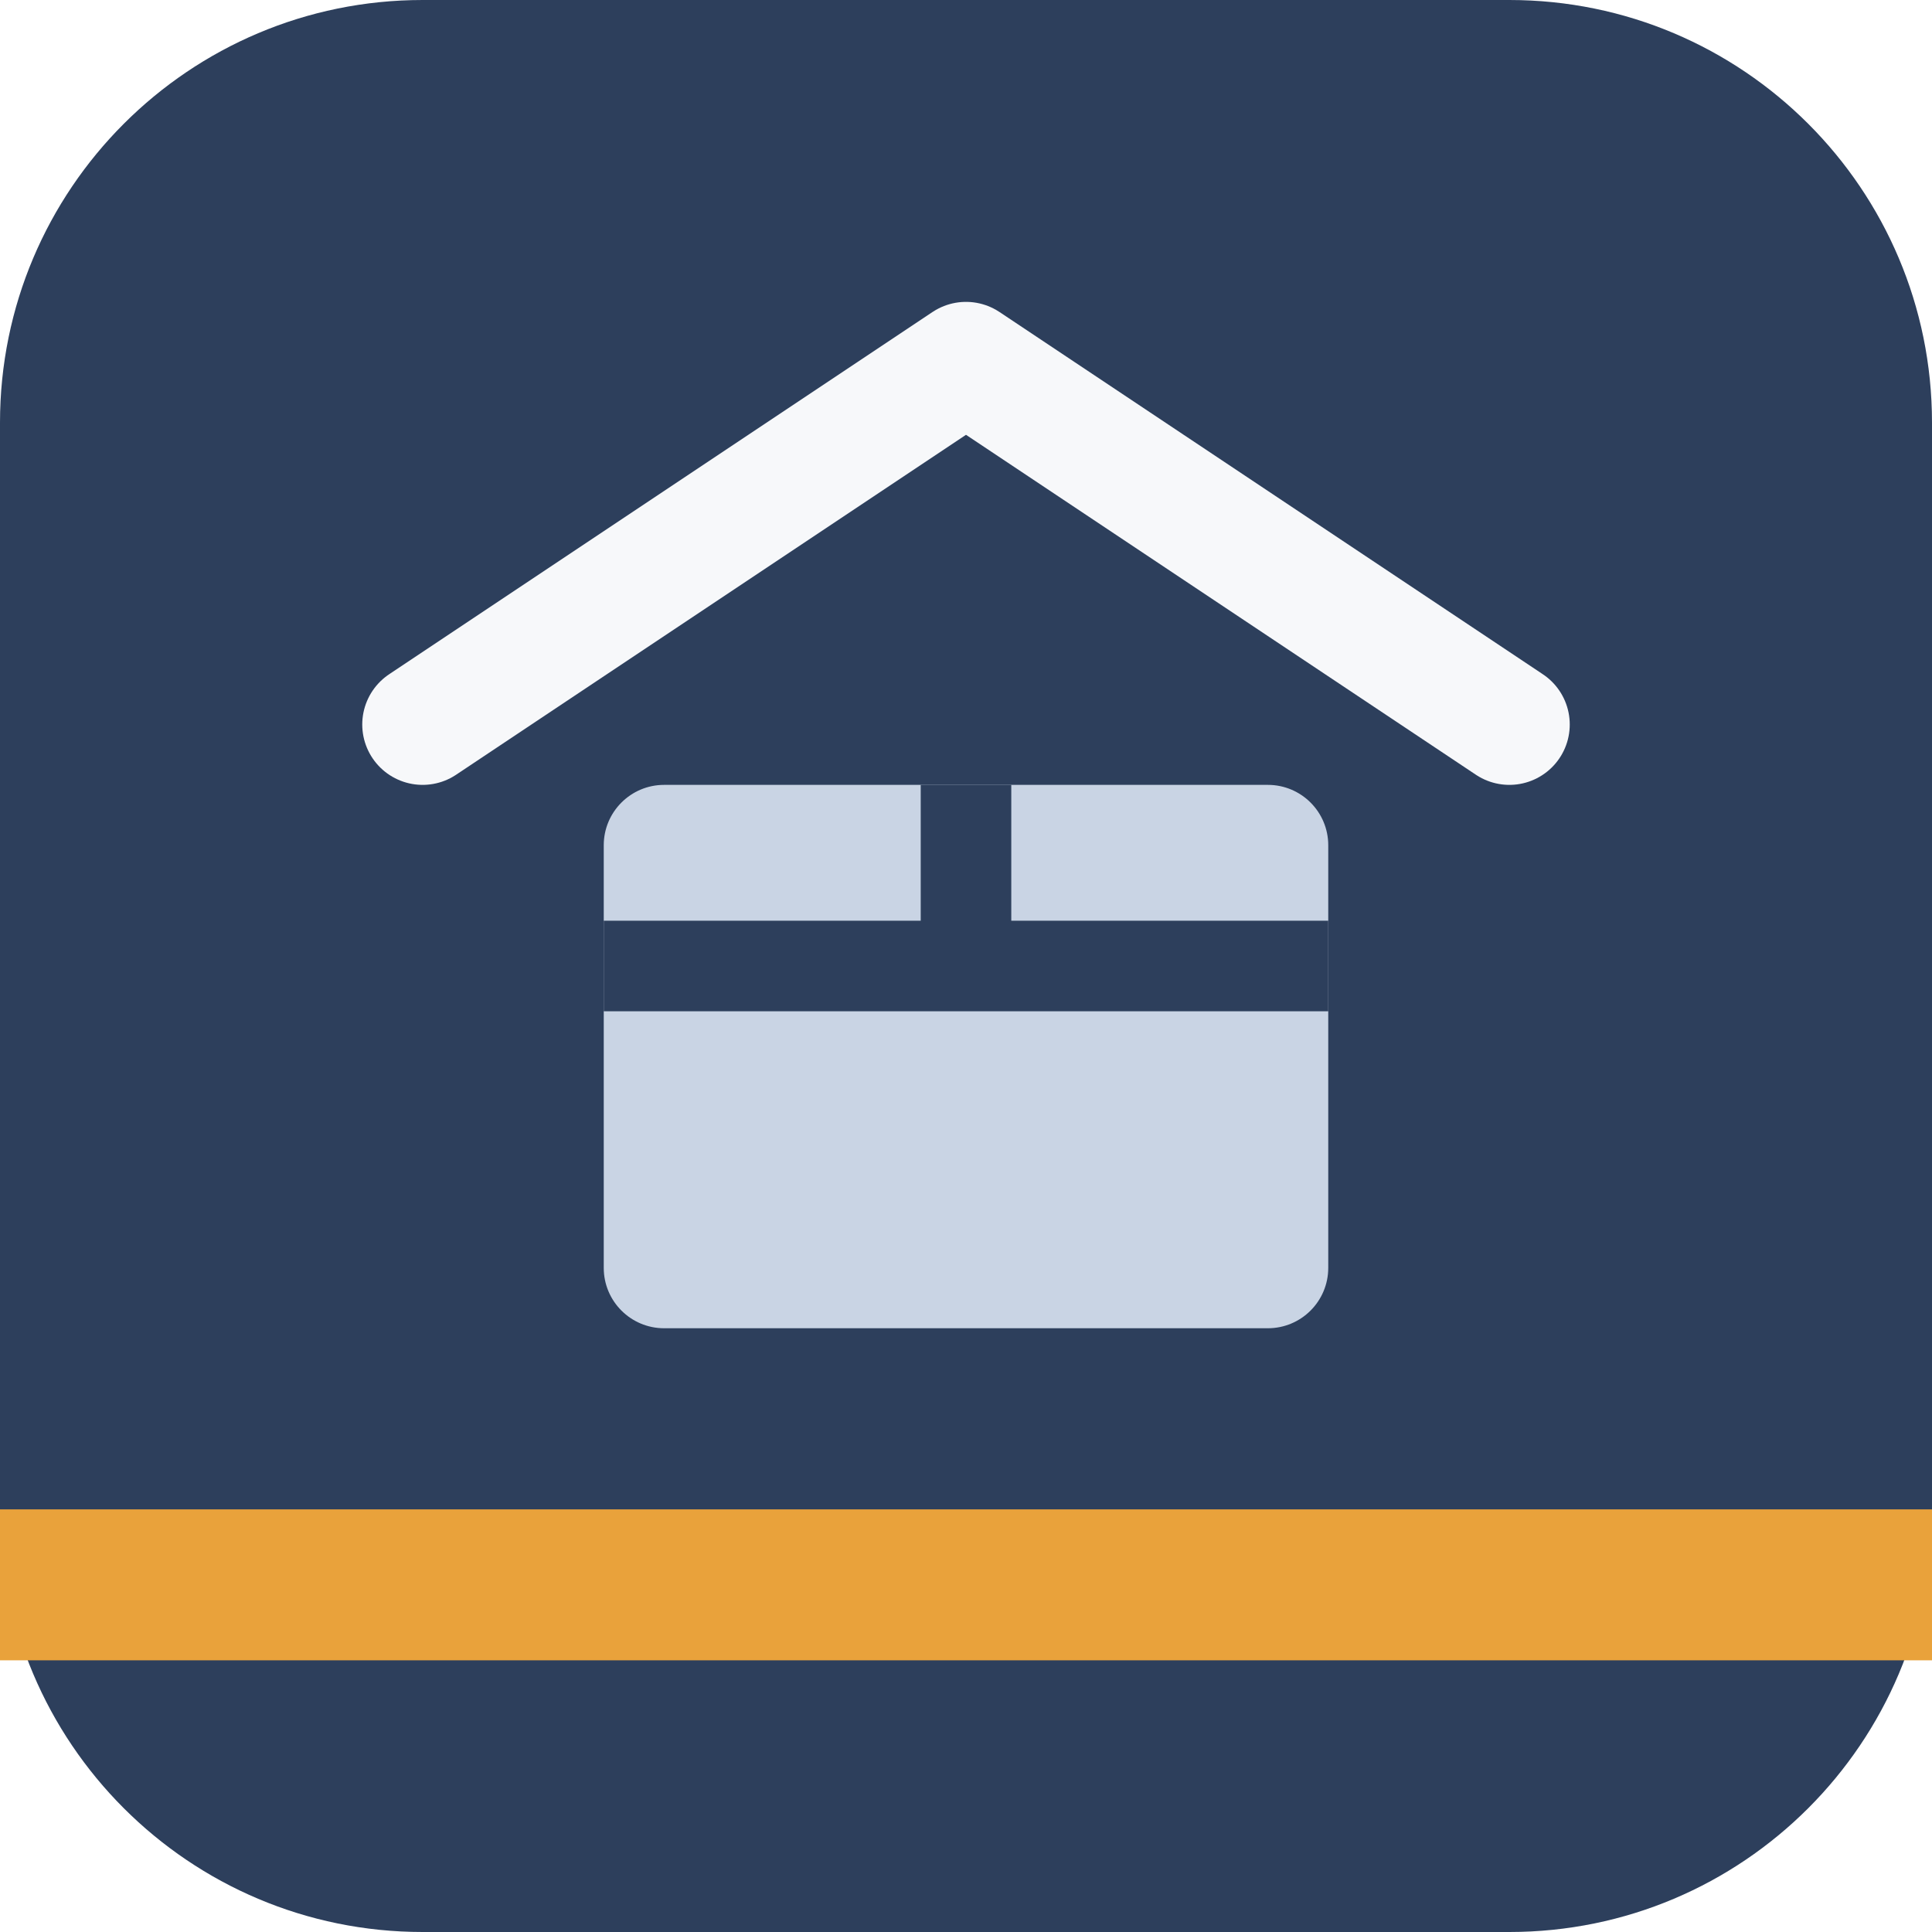
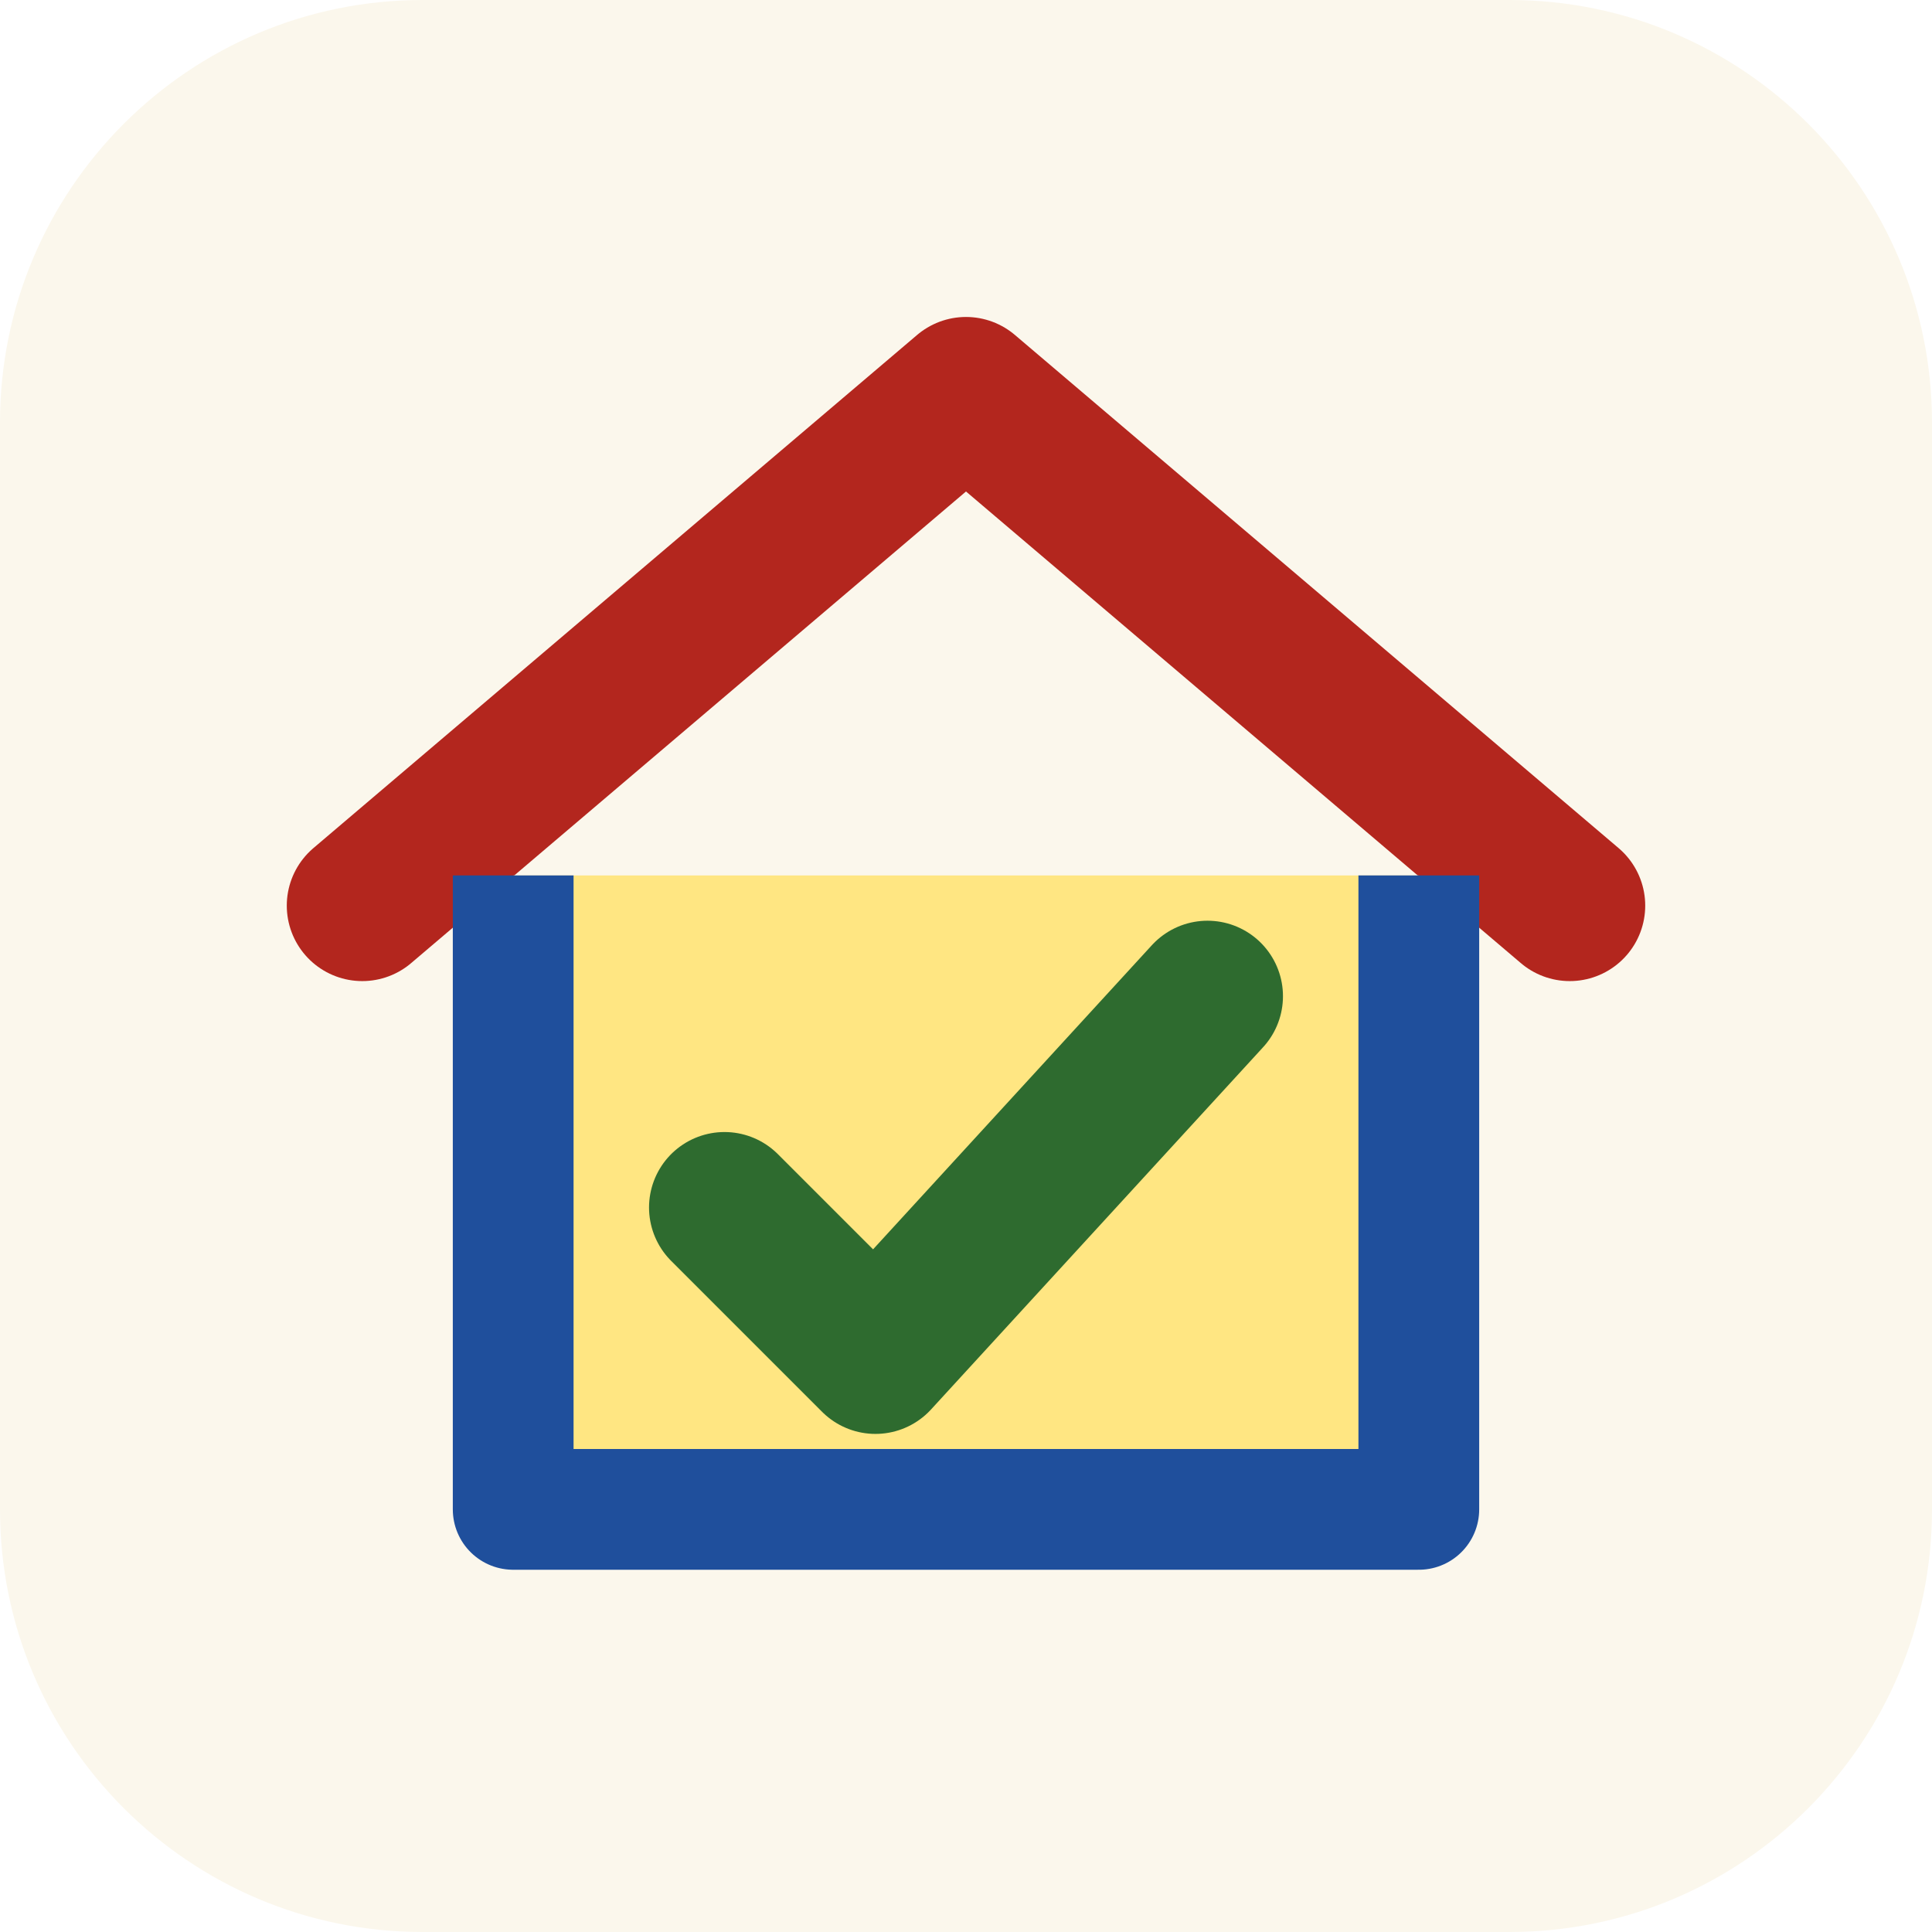
<svg xmlns="http://www.w3.org/2000/svg" viewBox="0 0 64 64">
-   <rect width="64" height="64" rx="14" fill="#2d3f5c" />
-   <rect y="50" width="64" height="5" fill="#e9a23b" />
-   <path d="M14 24l18-12 18 12" fill="none" stroke="#f7f8fa" stroke-width="4" stroke-linecap="round" stroke-linejoin="round" />
-   <rect x="20" y="26" width="24" height="18" rx="2" fill="#c9d4e4" />
-   <path d="M20 32h24M32 26v6" stroke="#2d3f5c" stroke-width="3" />
+   <rect width="64" height="64" rx="14" fill="#fbf7ec" />
+   <path d="M12 30 32 13l20 17" fill="none" stroke="#b3261e" stroke-width="5" stroke-linecap="round" stroke-linejoin="round" />
+   <path d="M17 29v21h30V29" fill="#ffe682" stroke="#1f4f9c" stroke-width="4" stroke-linejoin="round" />
+   <path d="M24 40l5 5 11-12" fill="none" stroke="#2e6b2f" stroke-width="5" stroke-linecap="round" stroke-linejoin="round" />
</svg>
